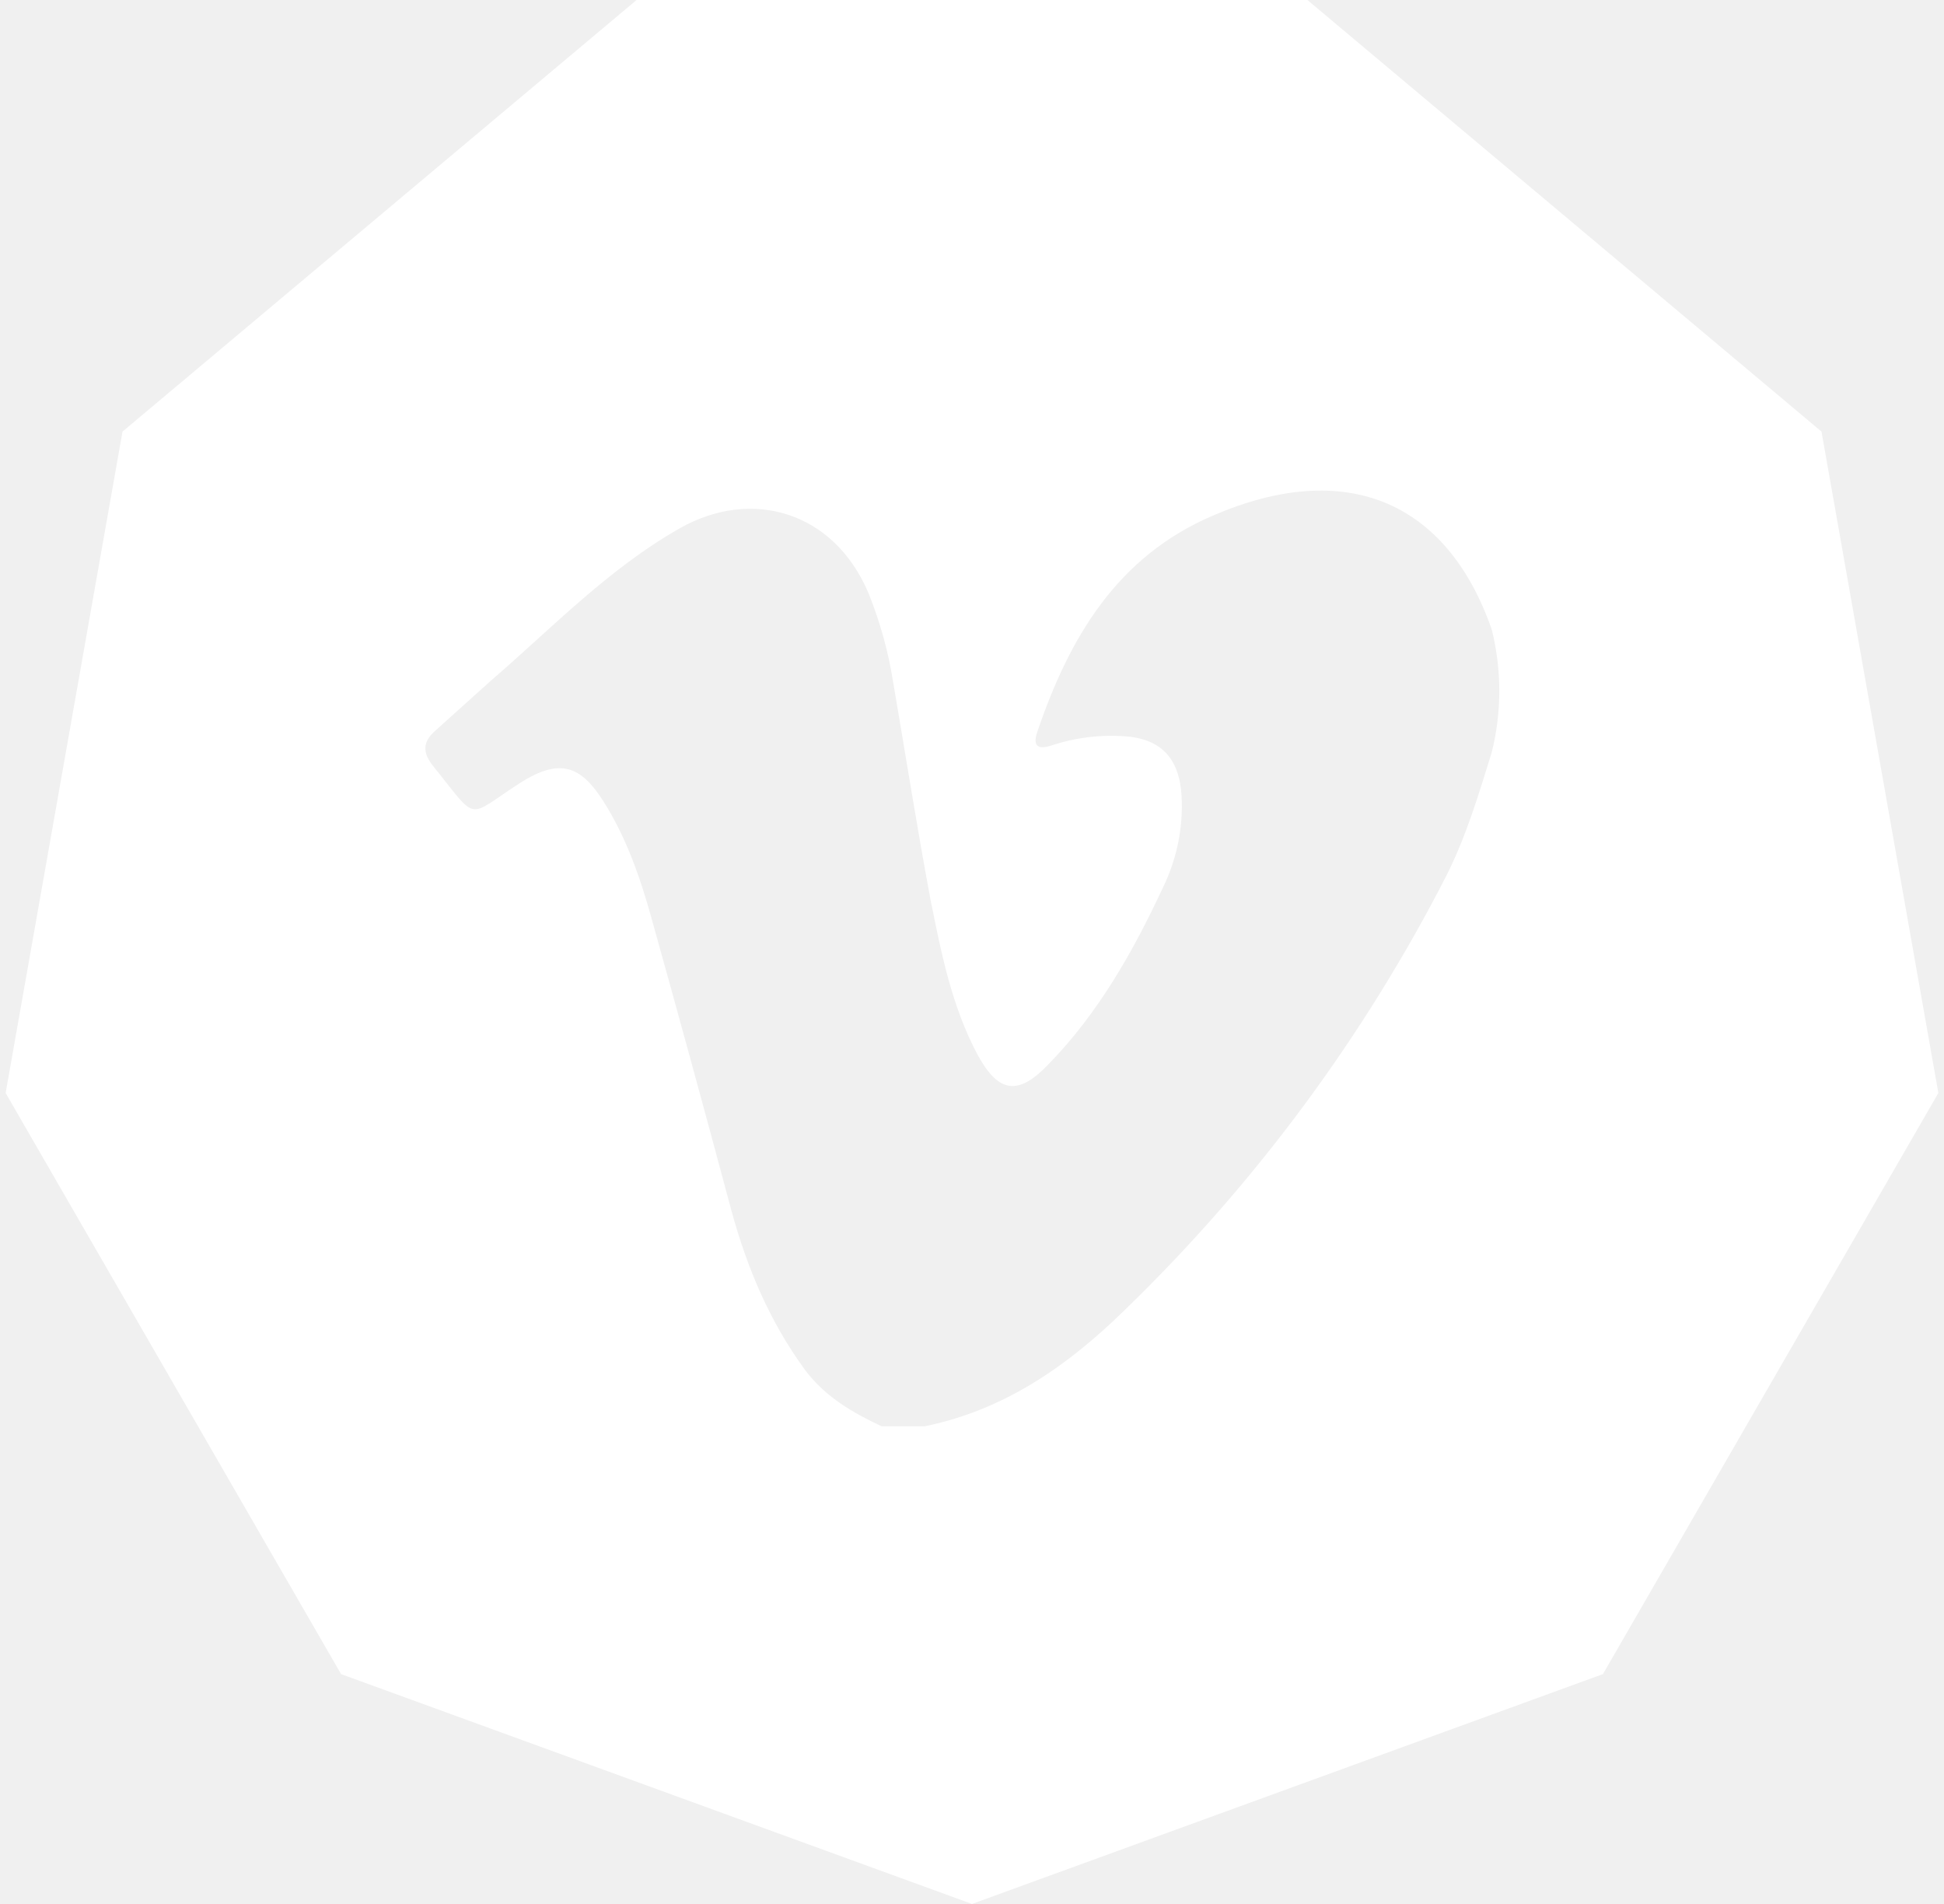
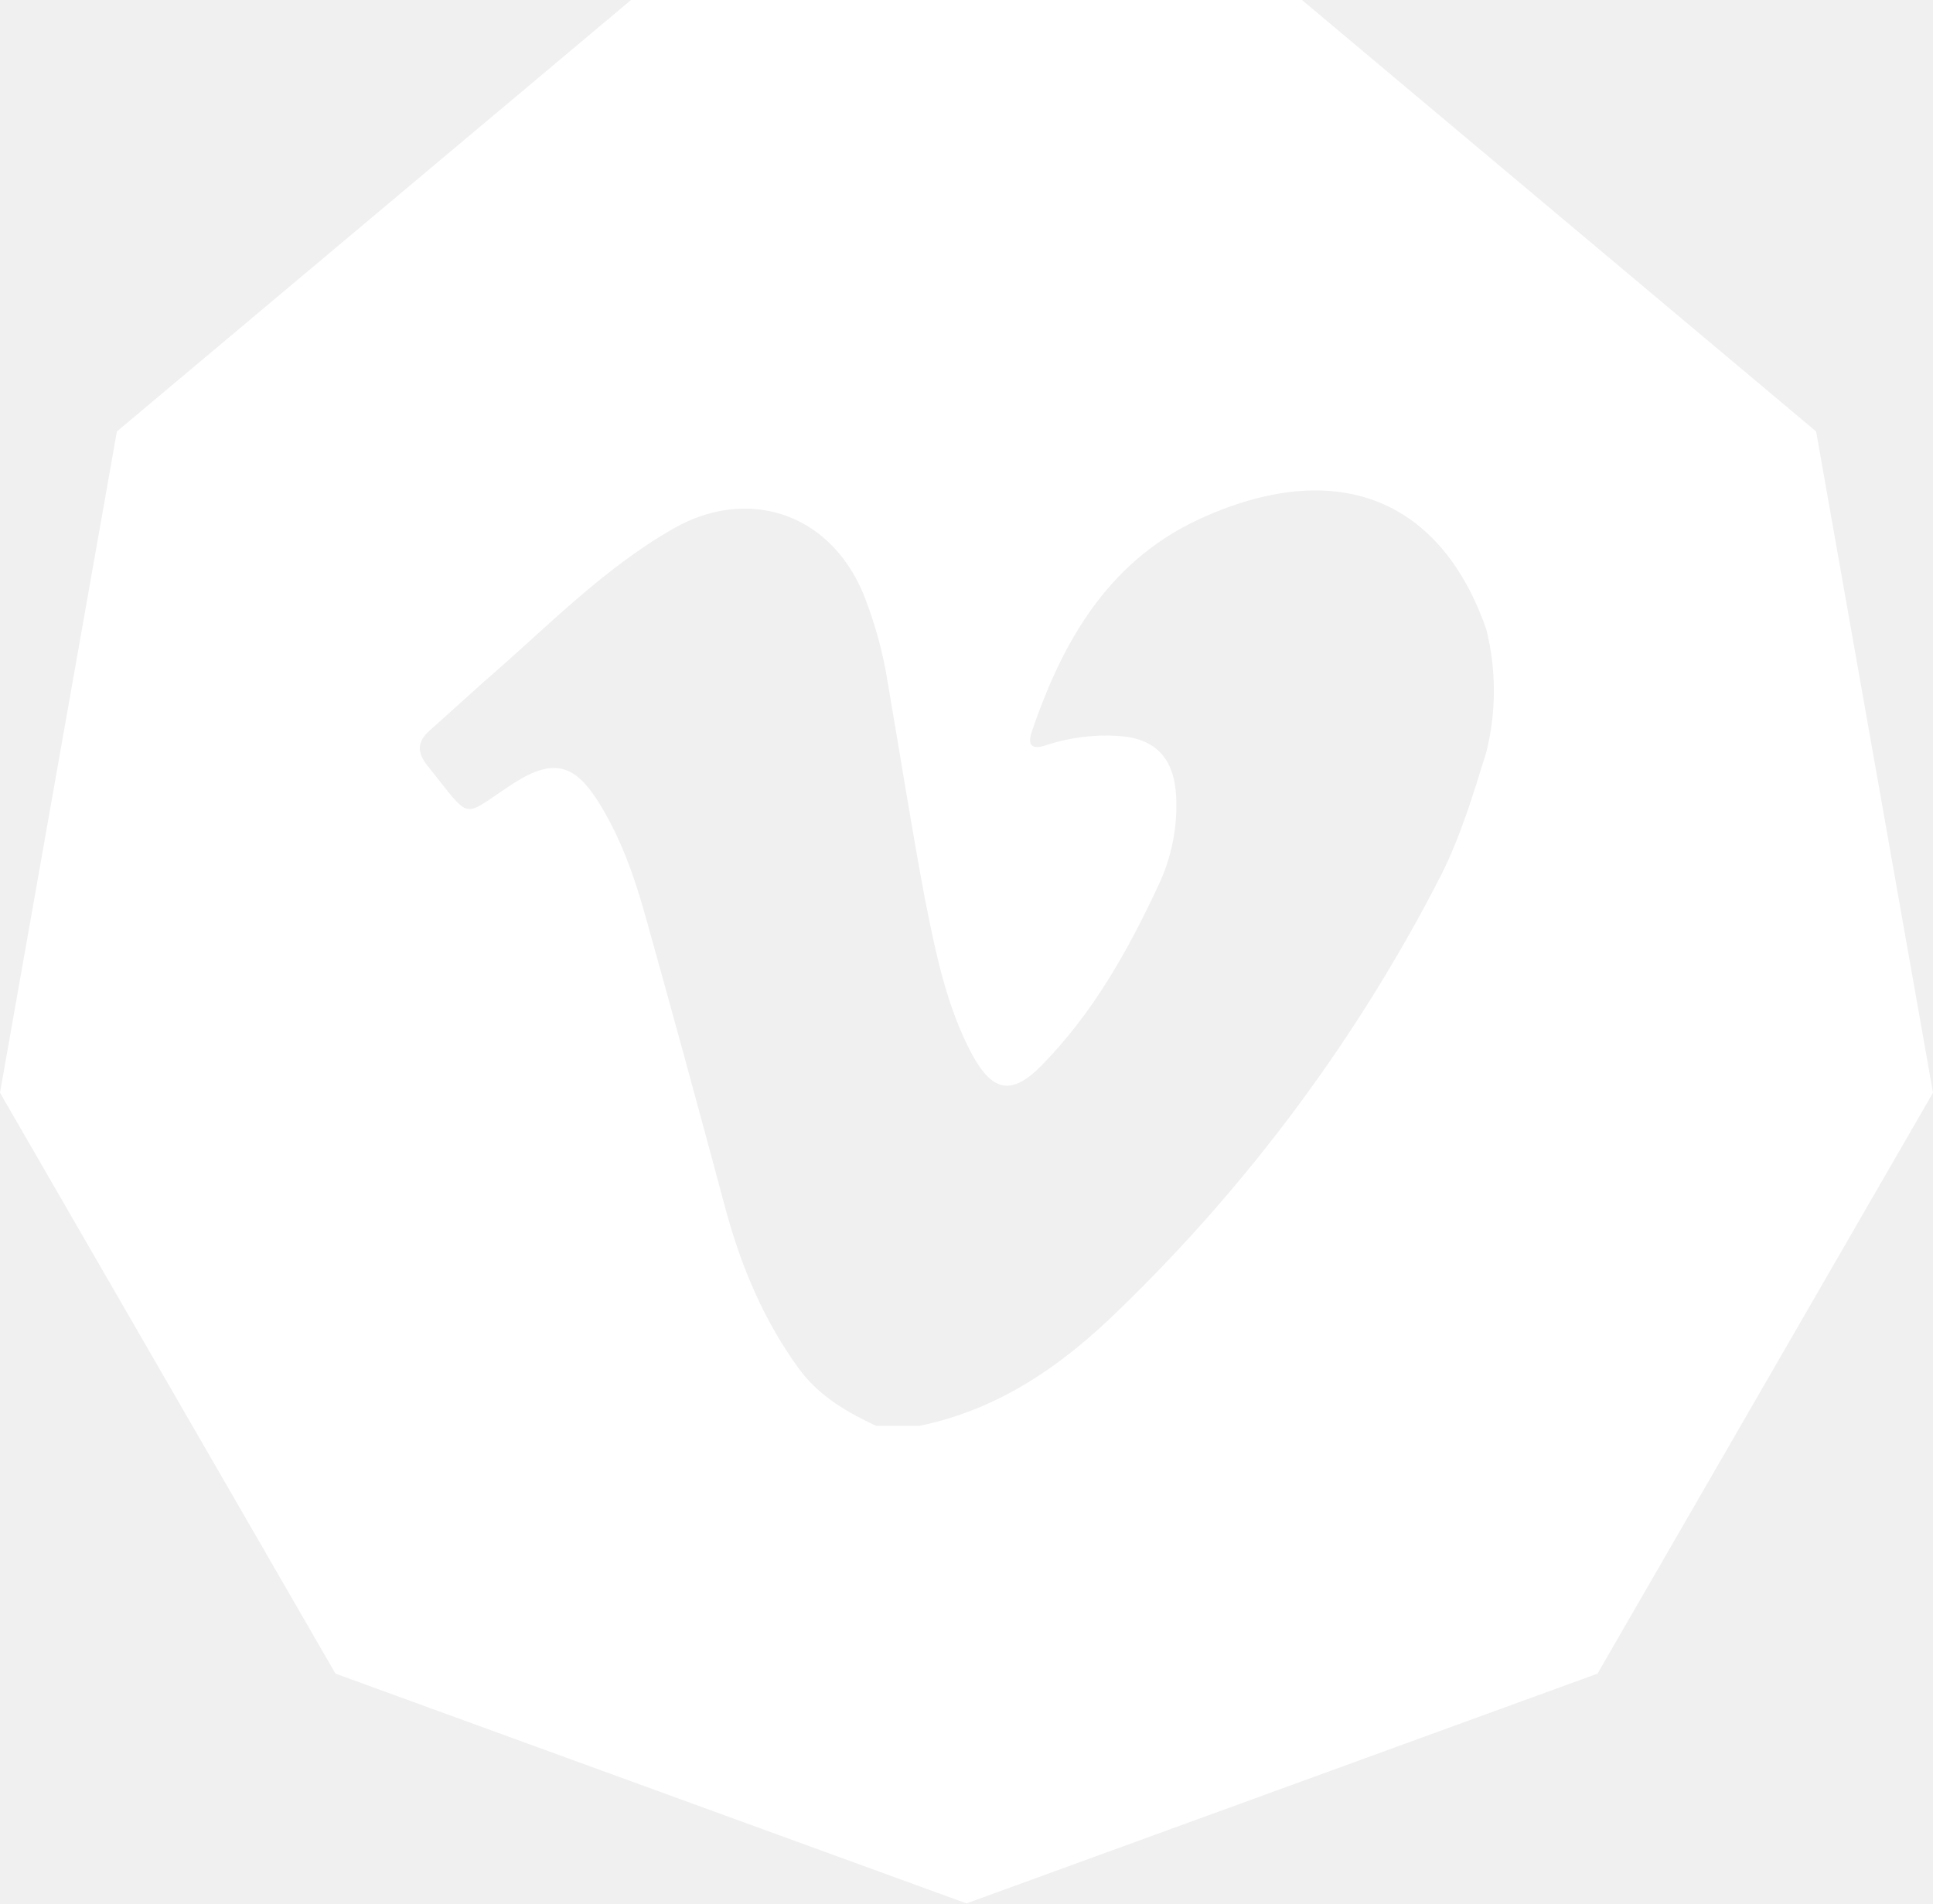
- <svg xmlns="http://www.w3.org/2000/svg" id="Layer_1" data-name="Layer 1" width="4.8in" height="4.7in" viewBox="0 0 344 338.8">
+ <svg xmlns="http://www.w3.org/2000/svg" id="Layer_1" data-name="Layer 1" viewBox="0 0 344 338.8">
  <path d="M331.2,87.4,239.7,10.6H120.3L28.8,87.4,8,205.1,67.7,308.5,180,349.4l112.3-40.9L352,205.1Zm-58.7,57.1c-2.3,7.4-4.5,14.8-8,21.8a294.2,294.2,0,0,1-57.3,77.4c-10.1,9.9-21.4,17.8-35.6,20.7h-7.7c-5.1-2.4-10-5.2-13.6-10-6.3-8.6-10.3-18.1-13.1-28.3q-7-26.2-14.3-52.3c-2-7.2-4.5-14.3-8.5-20.6s-7.7-7.8-14.8-3.3c-9.8,6.3-7.3,7.2-15.6-3.1-1.8-2.3-1.8-4.2.5-6.2l9.9-8.9c10.9-9.4,20.9-19.9,33.6-27.1s27.4-3.1,33.6,11.6a72.9,72.9,0,0,1,4.4,16c2.2,12.8,4.2,25.6,6.6,38.4,1.9,9.5,3.8,19.1,8.4,27.7,3.7,6.8,7.2,7.3,12.5,1.8,9-9.2,15.2-20.2,20.6-31.8a33,33,0,0,0,3.2-16.1c-.4-6.7-3.7-10.2-10.3-10.6a33.9,33.9,0,0,0-12.7,1.6c-2.3.8-3.6.4-2.7-2.3,5.7-16.8,14.2-31.3,31.4-38.6,23.5-10.1,41.5-2.6,49.5,20.3A45,45,0,0,1,272.5,144.5Z" transform="translate(-8 -10.6)" fill="#fff" />
</svg>
